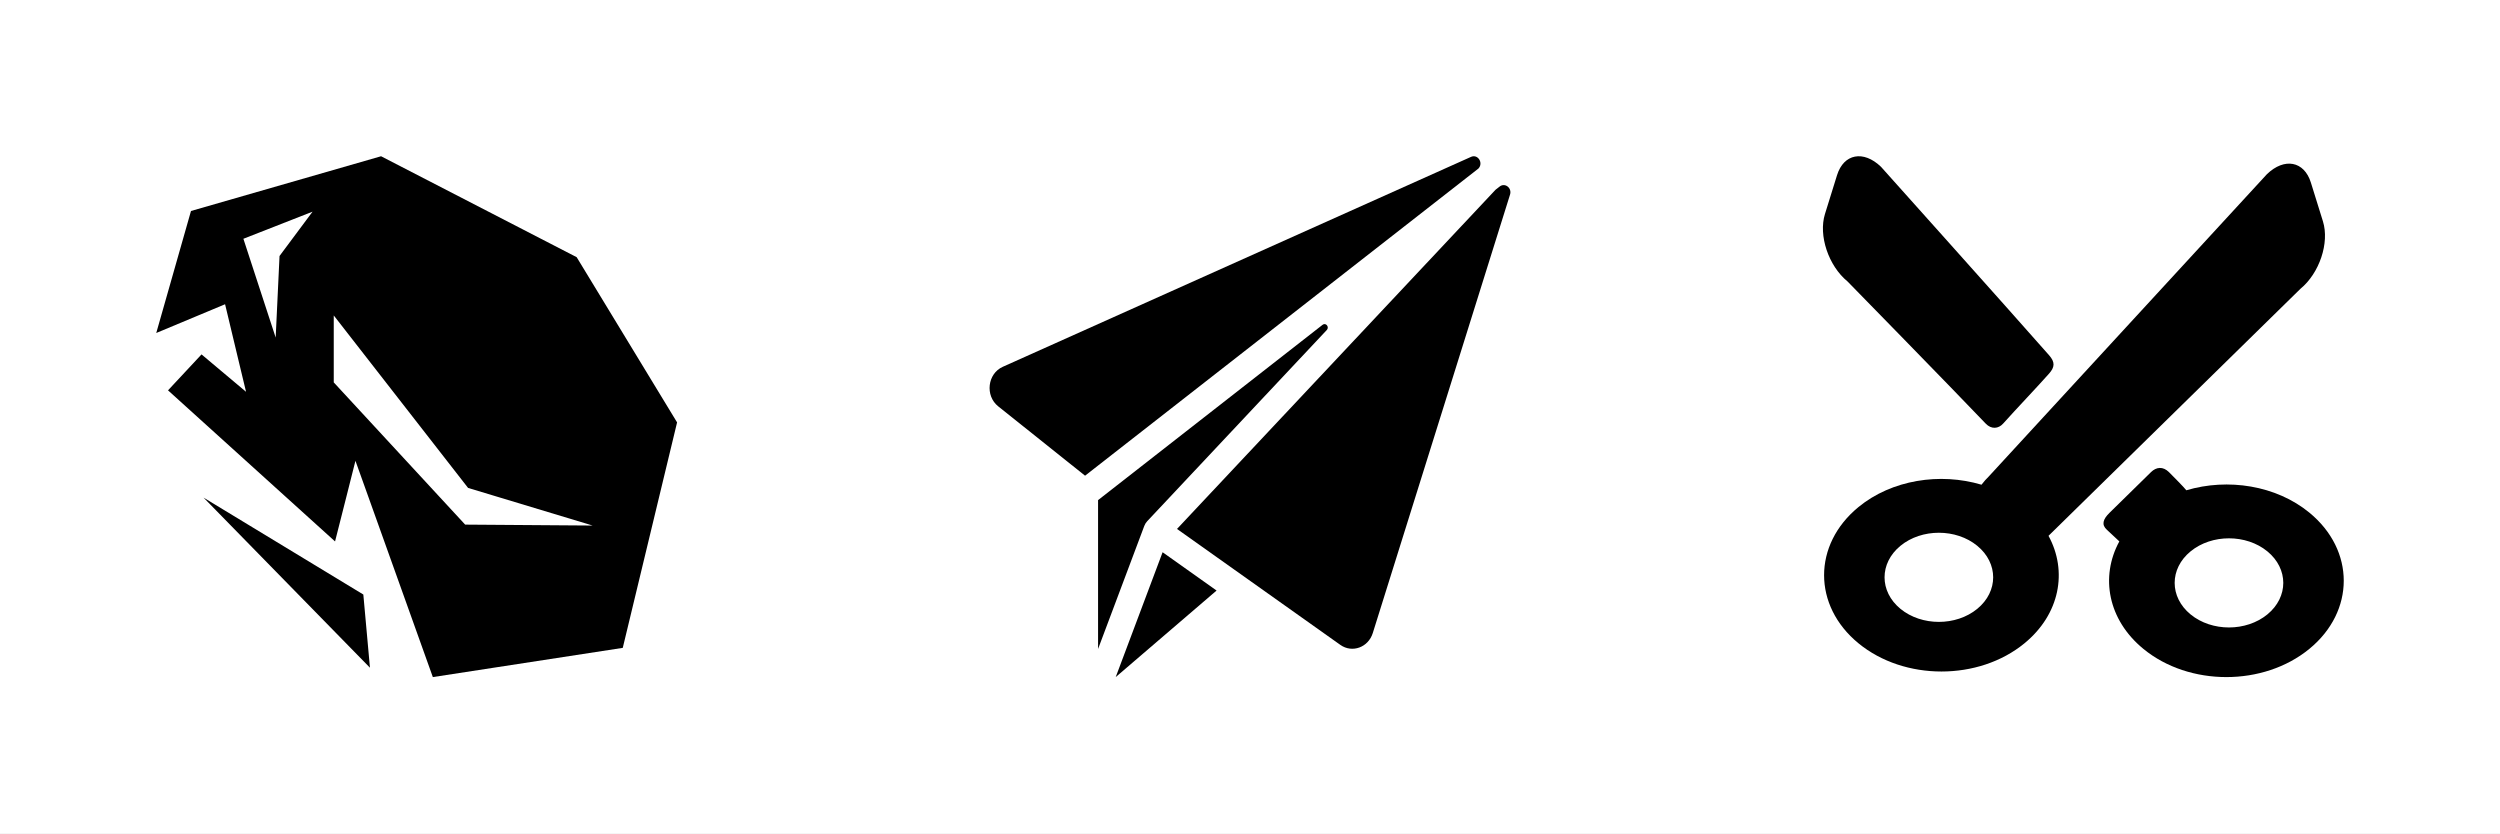
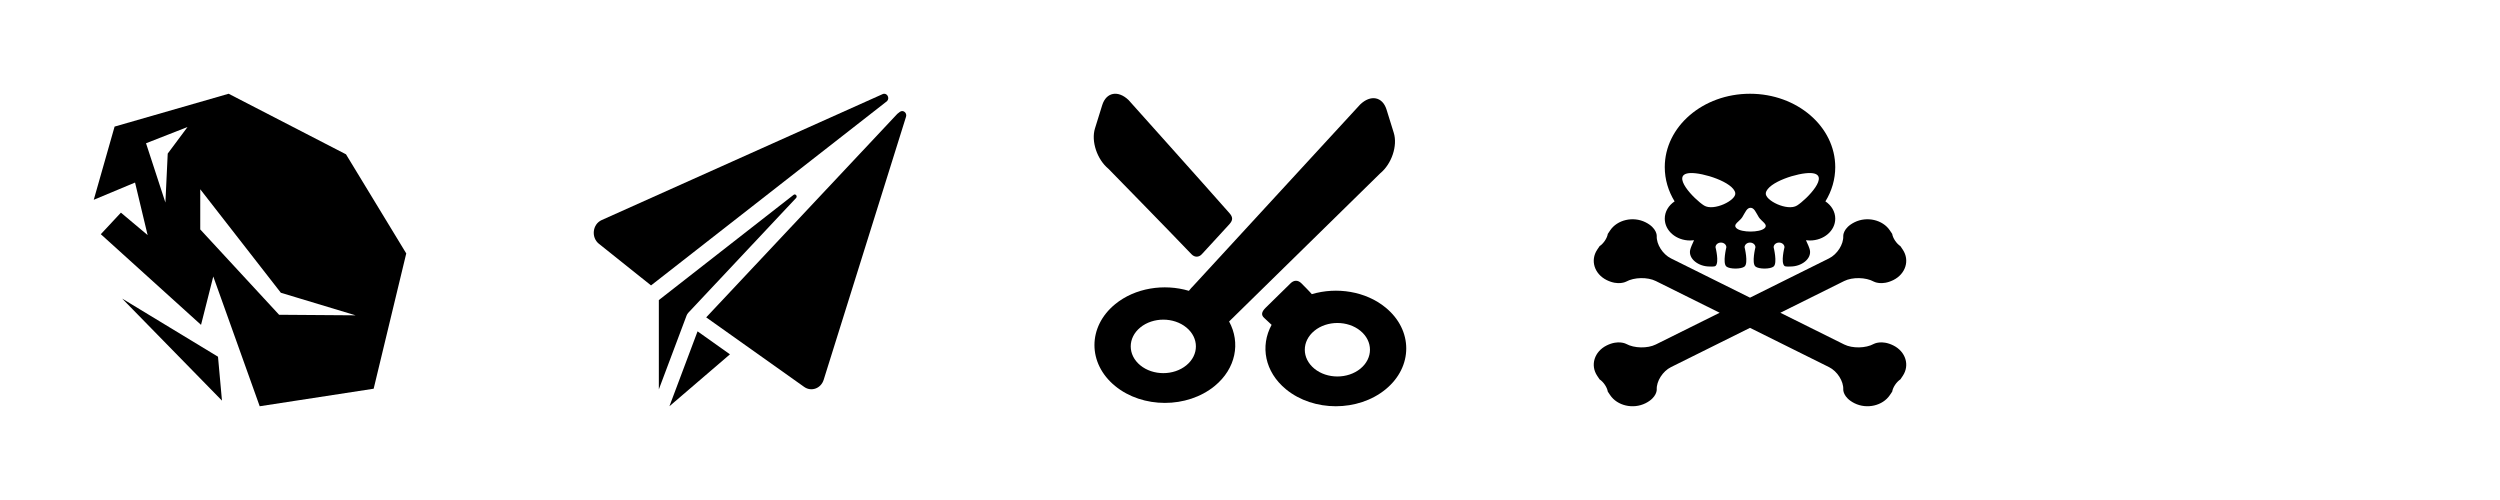
- <svg xmlns="http://www.w3.org/2000/svg" width="96mm" height="32mm" viewBox="0 0 96 32" version="1.1" id="svg5" xml:space="preserve">
+ <svg xmlns="http://www.w3.org/2000/svg" width="160mm" height="32mm" viewBox="0 0 160 32" version="1.1" id="svg5" xml:space="preserve">
  <defs id="defs2" />
  <g id="layer1">
-     <rect style="fill:#ffffff;stroke-width:0.433" id="rect2678" width="96" height="32" x="0" y="4.4408921e-16" />
+     <rect style="fill:#ffffff;stroke-width:0.559" id="rect2678" width="160" height="32" x="0" y="4.4408921e-16" />
    <path fill="#000000" d="M 14.633,6 7.334,8.102 6,12.787 l 2.167,-0.905 0.476,-0.199 0.114,0.476 0.399,1.669 0.292,1.217 -0.992,-0.833 -0.717,-0.603 -1.287,1.38 6.414,5.802 0.44,-1.736 0.343,-1.36 0.475,1.325 L 16.621,26 23.914,24.878 26,16.22 22.144,9.876 14.633,6 Z m -2.631,2.128 -1.268,1.702 -0.148,3.133 L 9.346,9.169 12.002,8.128 Z m 0.814,3.985 5.158,6.623 4.784,1.445 -4.896,-0.036 -5.046,-5.461 v -2.572 z m -5,6.995 6.39,6.532 -0.254,-2.81 -6.136,-3.722 z" id="path4833" style="stroke-width:0.044" />
    <g id="g4981" transform="matrix(0.06010834,0,0,0.04933024,67.81509,6.000002)">
      <g id="g4922">
        <g id="g4920">
          <g id="Layer_5_77_">
            <g id="g4917">
              <path d="m 268.515,260.015 c -1.523,-2.409 -8.688,-11.193 -11.079,-14.108 -3.781,-4.608 -8.095,-4.108 -11.485,-0.034 -8.271,9.936 -19.832,23.728 -26.46,31.623 -4.397,5.24 -5.228,9.391 -1.73,13.266 1.542,1.709 7.954,9.045 7.954,9.045 -12.342,27.566 -7.276,61.031 15.353,83.66 29.284,29.285 76.767,29.285 106.051,0 29.284,-29.285 29.284,-76.766 0,-106.051 -21.265,-21.262 -52.09,-27.007 -78.604,-17.401 z m 51.777,96.627 c -13.552,13.551 -35.521,13.551 -49.068,0 -13.551,-13.55 -13.551,-35.519 0,-49.066 13.549,-13.55 35.519,-13.55 49.068,0 13.549,13.547 13.549,35.516 0,49.066 z" id="path4911" />
              <path d="m 151.469,208.117 c 8.522,-11.597 22.224,-29.08 29.38,-38.96 3.598,-4.966 3.931,-8.799 0.021,-14.211 C 154.247,118.092 73.446,8.208 73.446,8.208 62.269,-4.913 49.637,-1.985 45.375,14.716 L 37.66,44.942 c -4.263,16.7 2.222,40.337 14.409,52.524 0,0 66.482,82.781 88.285,110.658 3.582,4.578 8.113,4.078 11.115,-0.007 z" id="path4913" />
              <path d="m 59.064,273.079 c -29.285,29.285 -29.285,76.766 0,106.051 29.285,29.285 76.766,29.285 106.051,0 22.629,-22.629 27.693,-56.094 15.352,-83.66 L 341.383,103.216 C 353.571,91.028 360.055,67.393 355.791,50.692 L 348.075,20.466 C 343.812,3.765 331.179,0.837 320.006,13.958 L 142.45,249.074 c -1.666,1.956 -3.262,4.194 -4.787,6.605 -26.515,-9.604 -57.34,-3.858 -78.599,17.4 z m 26.822,30.16 c 13.551,-13.549 35.52,-13.549 49.068,0 13.551,13.551 13.551,35.52 0,49.066 -13.549,13.552 -35.518,13.552 -49.068,0 -13.549,-13.546 -13.549,-35.515 0,-49.066 z" id="path4915" />
            </g>
          </g>
        </g>
      </g>
      <g id="g4924">
</g>
      <g id="g4926">
</g>
      <g id="g4928">
</g>
      <g id="g4930">
</g>
      <g id="g4932">
</g>
      <g id="g4934">
</g>
      <g id="g4936">
</g>
      <g id="g4938">
</g>
      <g id="g4940">
</g>
      <g id="g4942">
</g>
      <g id="g4944">
</g>
      <g id="g4946">
</g>
      <g id="g4948">
</g>
      <g id="g4950">
</g>
      <g id="g4952">
</g>
    </g>
    <g id="g5265" transform="matrix(0.06734014,0,0,0.07170244,37.99999,5.352208)">
      <g id="g5206">
        <g id="g5204">
          <g id="g5202">
            <path d="M 274.556,9.36 7.53,121.792 c -8.754,3.686 -10.206,15.481 -2.607,21.18 L 54.446,180.114 278.762,15.616 c 2.981,-2.981 -0.321,-7.892 -4.206,-6.256 z" id="path5194" />
            <path d="m 290.875,25.249 -2.358,1.729 -181.647,181.648 93.153,62.101 c 6.749,4.5 15.929,1.35 18.494,-6.346 L 296.79,29.561 c 1.184,-3.552 -2.896,-6.526 -5.915,-4.312 z" id="path5196" />
            <polygon points="71.92,287.965 129.44,241.619 98.665,221.103 " id="polygon5198" />
            <path d="m 89.868,204.51 c 0.001,-0.001 0.002,-0.002 0.003,-0.003 L 192.293,102.085 c 1.609,-1.609 -0.557,-4.133 -2.392,-2.788 l -128.04,93.895 v 79.714 l 26.357,-65.892 c 0.388,-0.969 0.957,-1.81 1.65,-2.504 z" id="path5200" />
          </g>
        </g>
      </g>
      <g id="g5208">
</g>
      <g id="g5210">
</g>
      <g id="g5212">
</g>
      <g id="g5214">
</g>
      <g id="g5216">
</g>
      <g id="g5218">
</g>
      <g id="g5220">
</g>
      <g id="g5222">
</g>
      <g id="g5224">
</g>
      <g id="g5226">
</g>
      <g id="g5228">
</g>
      <g id="g5230">
</g>
      <g id="g5232">
</g>
      <g id="g5234">
</g>
      <g id="g5236">
</g>
    </g>
+     <g id="g5383" transform="matrix(0.3571454,0,0,0.3333236,100.5713,5.333353)">
+       <path d="m 16.726,25.981 c 0,2.318 2.036,4.194 4.548,4.194 0.237,0 0.47,-0.016 0.698,-0.049 -0.286,0.655 -0.62,1.469 -0.698,1.877 -0.335,1.721 1.537,3.166 3.432,3.166 0,0 0.917,0.076 1.114,-0.104 0.709,-0.654 0,-3.593 0,-3.593 0,-0.496 0.436,-0.897 0.974,-0.897 0.536,0 0.97,0.401 0.97,0.897 0,0 -0.707,3.043 0,3.697 0.578,0.532 2.688,0.532 3.265,0 0.709,-0.654 0,-3.697 0,-3.697 0,-0.496 0.437,-0.897 0.972,-0.897 0.535,0 0.972,0.401 0.972,0.897 0,0 -0.709,3.043 0,3.697 0.576,0.532 2.687,0.532 3.263,0 0.709,-0.654 0,-3.697 0,-3.697 0,-0.496 0.436,-0.897 0.972,-0.897 0.538,0 0.972,0.401 0.972,0.897 0,0 -0.709,2.938 0,3.593 0.197,0.181 1.116,0.104 1.116,0.104 1.896,0 3.766,-1.445 3.433,-3.166 -0.078,-0.408 -0.412,-1.222 -0.7,-1.877 0.228,0.033 0.463,0.049 0.7,0.049 2.512,0 4.548,-1.876 4.548,-4.194 0,-1.35 -0.69,-2.549 -1.765,-3.316 a 13.16,13.16 0 0 0 1.765,-6.577 C 47.274,8.309 40.437,2 32,2 23.563,2 16.726,8.309 16.726,16.088 c 0,2.377 0.639,4.614 1.765,6.577 -1.074,0.768 -1.765,1.967 -1.765,3.316 m 26.195,-8.752 c 3.681,0.203 -0.769,5.066 -2.486,6.227 -1.716,1.161 -5.839,-0.999 -5.601,-2.407 0.353,-2.07 5.819,-3.945 8.087,-3.82 m -12.304,8.472 c 0.541,-0.946 0.814,-1.804 1.479,-1.804 0.665,0 0.937,0.857 1.48,1.804 0.467,0.814 1.797,1.415 0.995,2.153 -0.875,0.808 -4.078,0.808 -4.953,0 -0.819,-0.755 0.53,-1.338 0.999,-2.153 m -9.343,-8.472 c 2.265,-0.125 7.734,1.75 8.086,3.819 0.239,1.408 -3.885,3.568 -5.601,2.407 -1.716,-1.159 -6.167,-6.022 -2.485,-6.226" fill="currentColor" id="path5371" />
+       <path d="m 57.684,50.325 c -2.099,-1.119 -3.493,-0.295 -3.493,-0.295 -1.442,0.85 -3.829,0.901 -5.312,0.111 L 37.439,44.05 48.878,37.958 c 1.482,-0.787 3.871,-0.737 5.312,0.112 0,0 1.395,0.822 3.493,-0.295 2.214,-1.18 2.975,-3.792 1.695,-5.838 L 58.954,31.263 C 58.255,30.775 57.593,29.716 57.483,28.91 L 57.06,28.236 c -1.279,-2.044 -4.112,-2.743 -6.329,-1.563 -2.099,1.116 -2.021,2.642 -2.021,2.642 0.076,1.577 -1.07,3.511 -2.551,4.298 L 32,41.153 17.839,33.613 c -1.48,-0.787 -2.628,-2.721 -2.55,-4.298 0,0 0.077,-1.525 -2.021,-2.642 -2.217,-1.18 -5.051,-0.48 -6.33,1.563 L 6.516,28.91 c -0.11,0.806 -0.771,1.864 -1.473,2.353 l -0.421,0.674 c -1.28,2.046 -0.52,4.658 1.696,5.838 2.097,1.118 3.492,0.295 3.492,0.295 1.44,-0.85 3.83,-0.899 5.31,-0.112 L 26.561,44.05 15.12,50.142 c -1.48,0.79 -3.87,0.738 -5.31,-0.111 0,0 -1.395,-0.824 -3.492,0.295 -2.215,1.179 -2.976,3.794 -1.696,5.837 l 0.421,0.674 c 0.701,0.489 1.363,1.548 1.473,2.354 l 0.422,0.674 c 1.278,2.043 4.113,2.744 6.33,1.563 2.099,-1.117 2.021,-2.643 2.021,-2.643 -0.078,-1.574 1.07,-3.51 2.55,-4.297 L 32,46.947 l 14.16,7.54 c 1.48,0.787 2.627,2.723 2.551,4.297 0,0 -0.077,1.525 2.021,2.643 2.217,1.181 5.05,0.479 6.329,-1.563 l 0.423,-0.674 c 0.109,-0.806 0.771,-1.864 1.471,-2.354 l 0.424,-0.674 c 1.279,-2.043 0.518,-4.658 -1.695,-5.837" fill="currentColor" id="path5373" />
+     </g>
  </g>
</svg>
